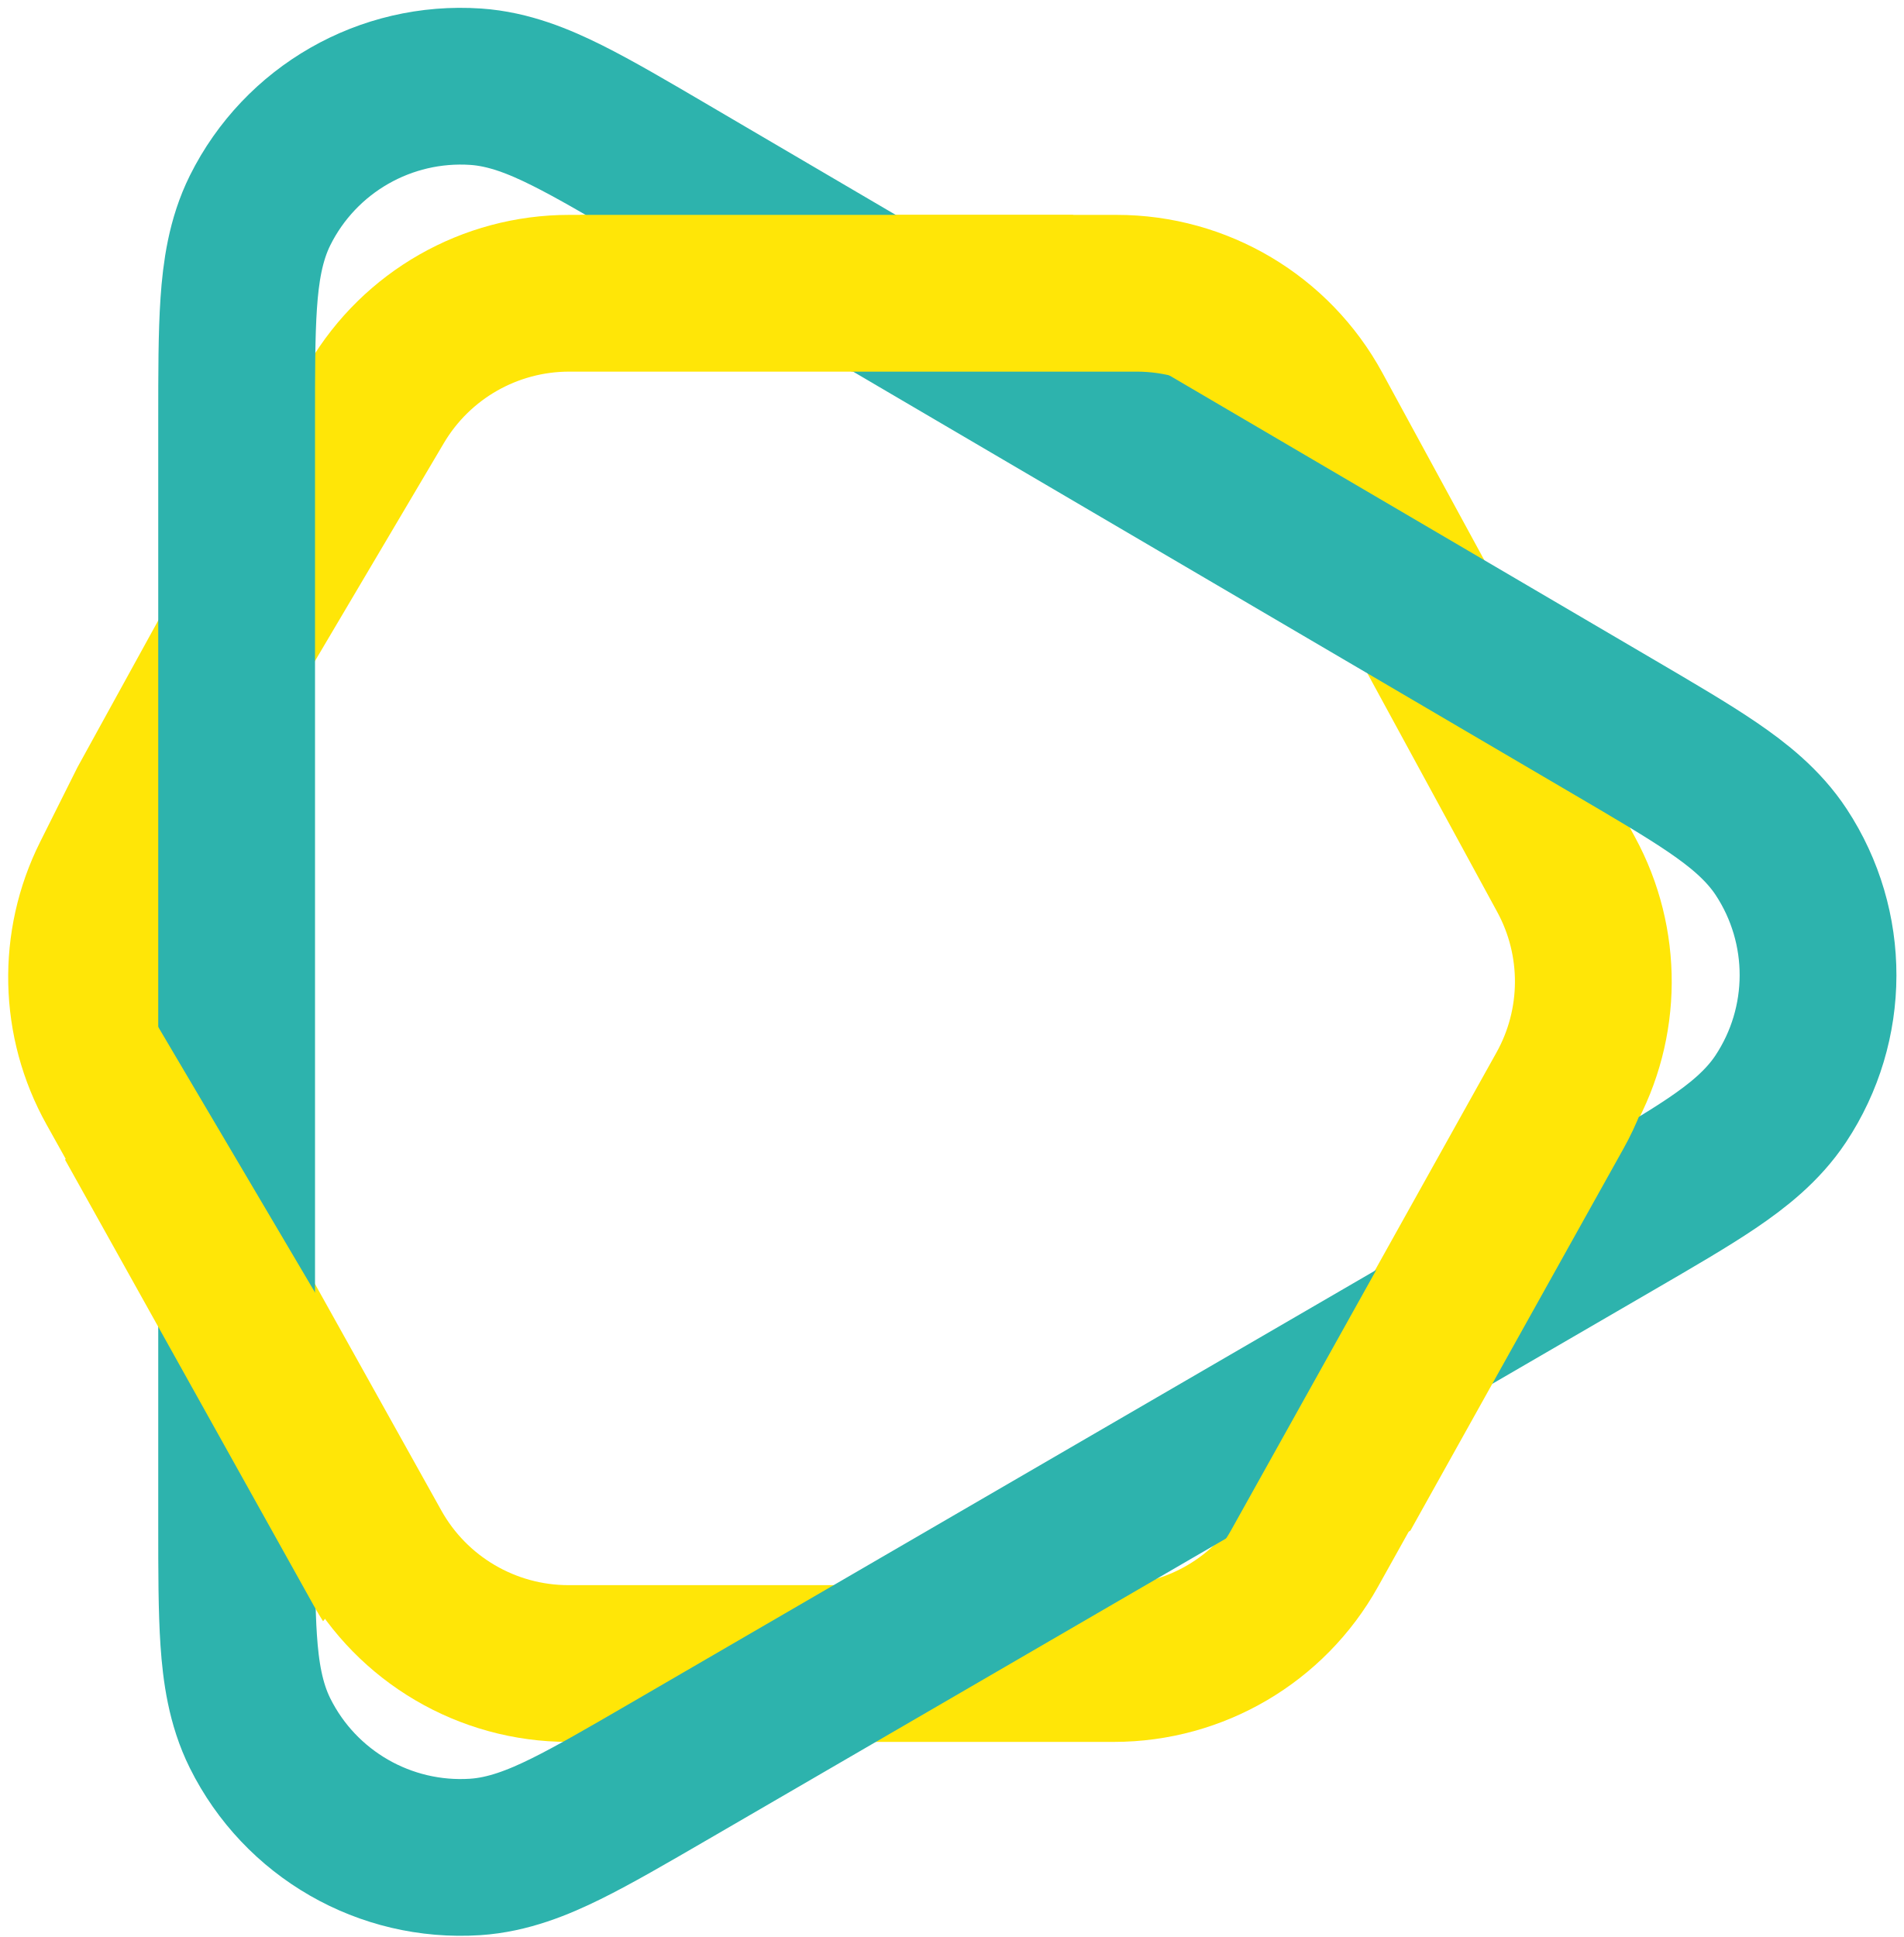
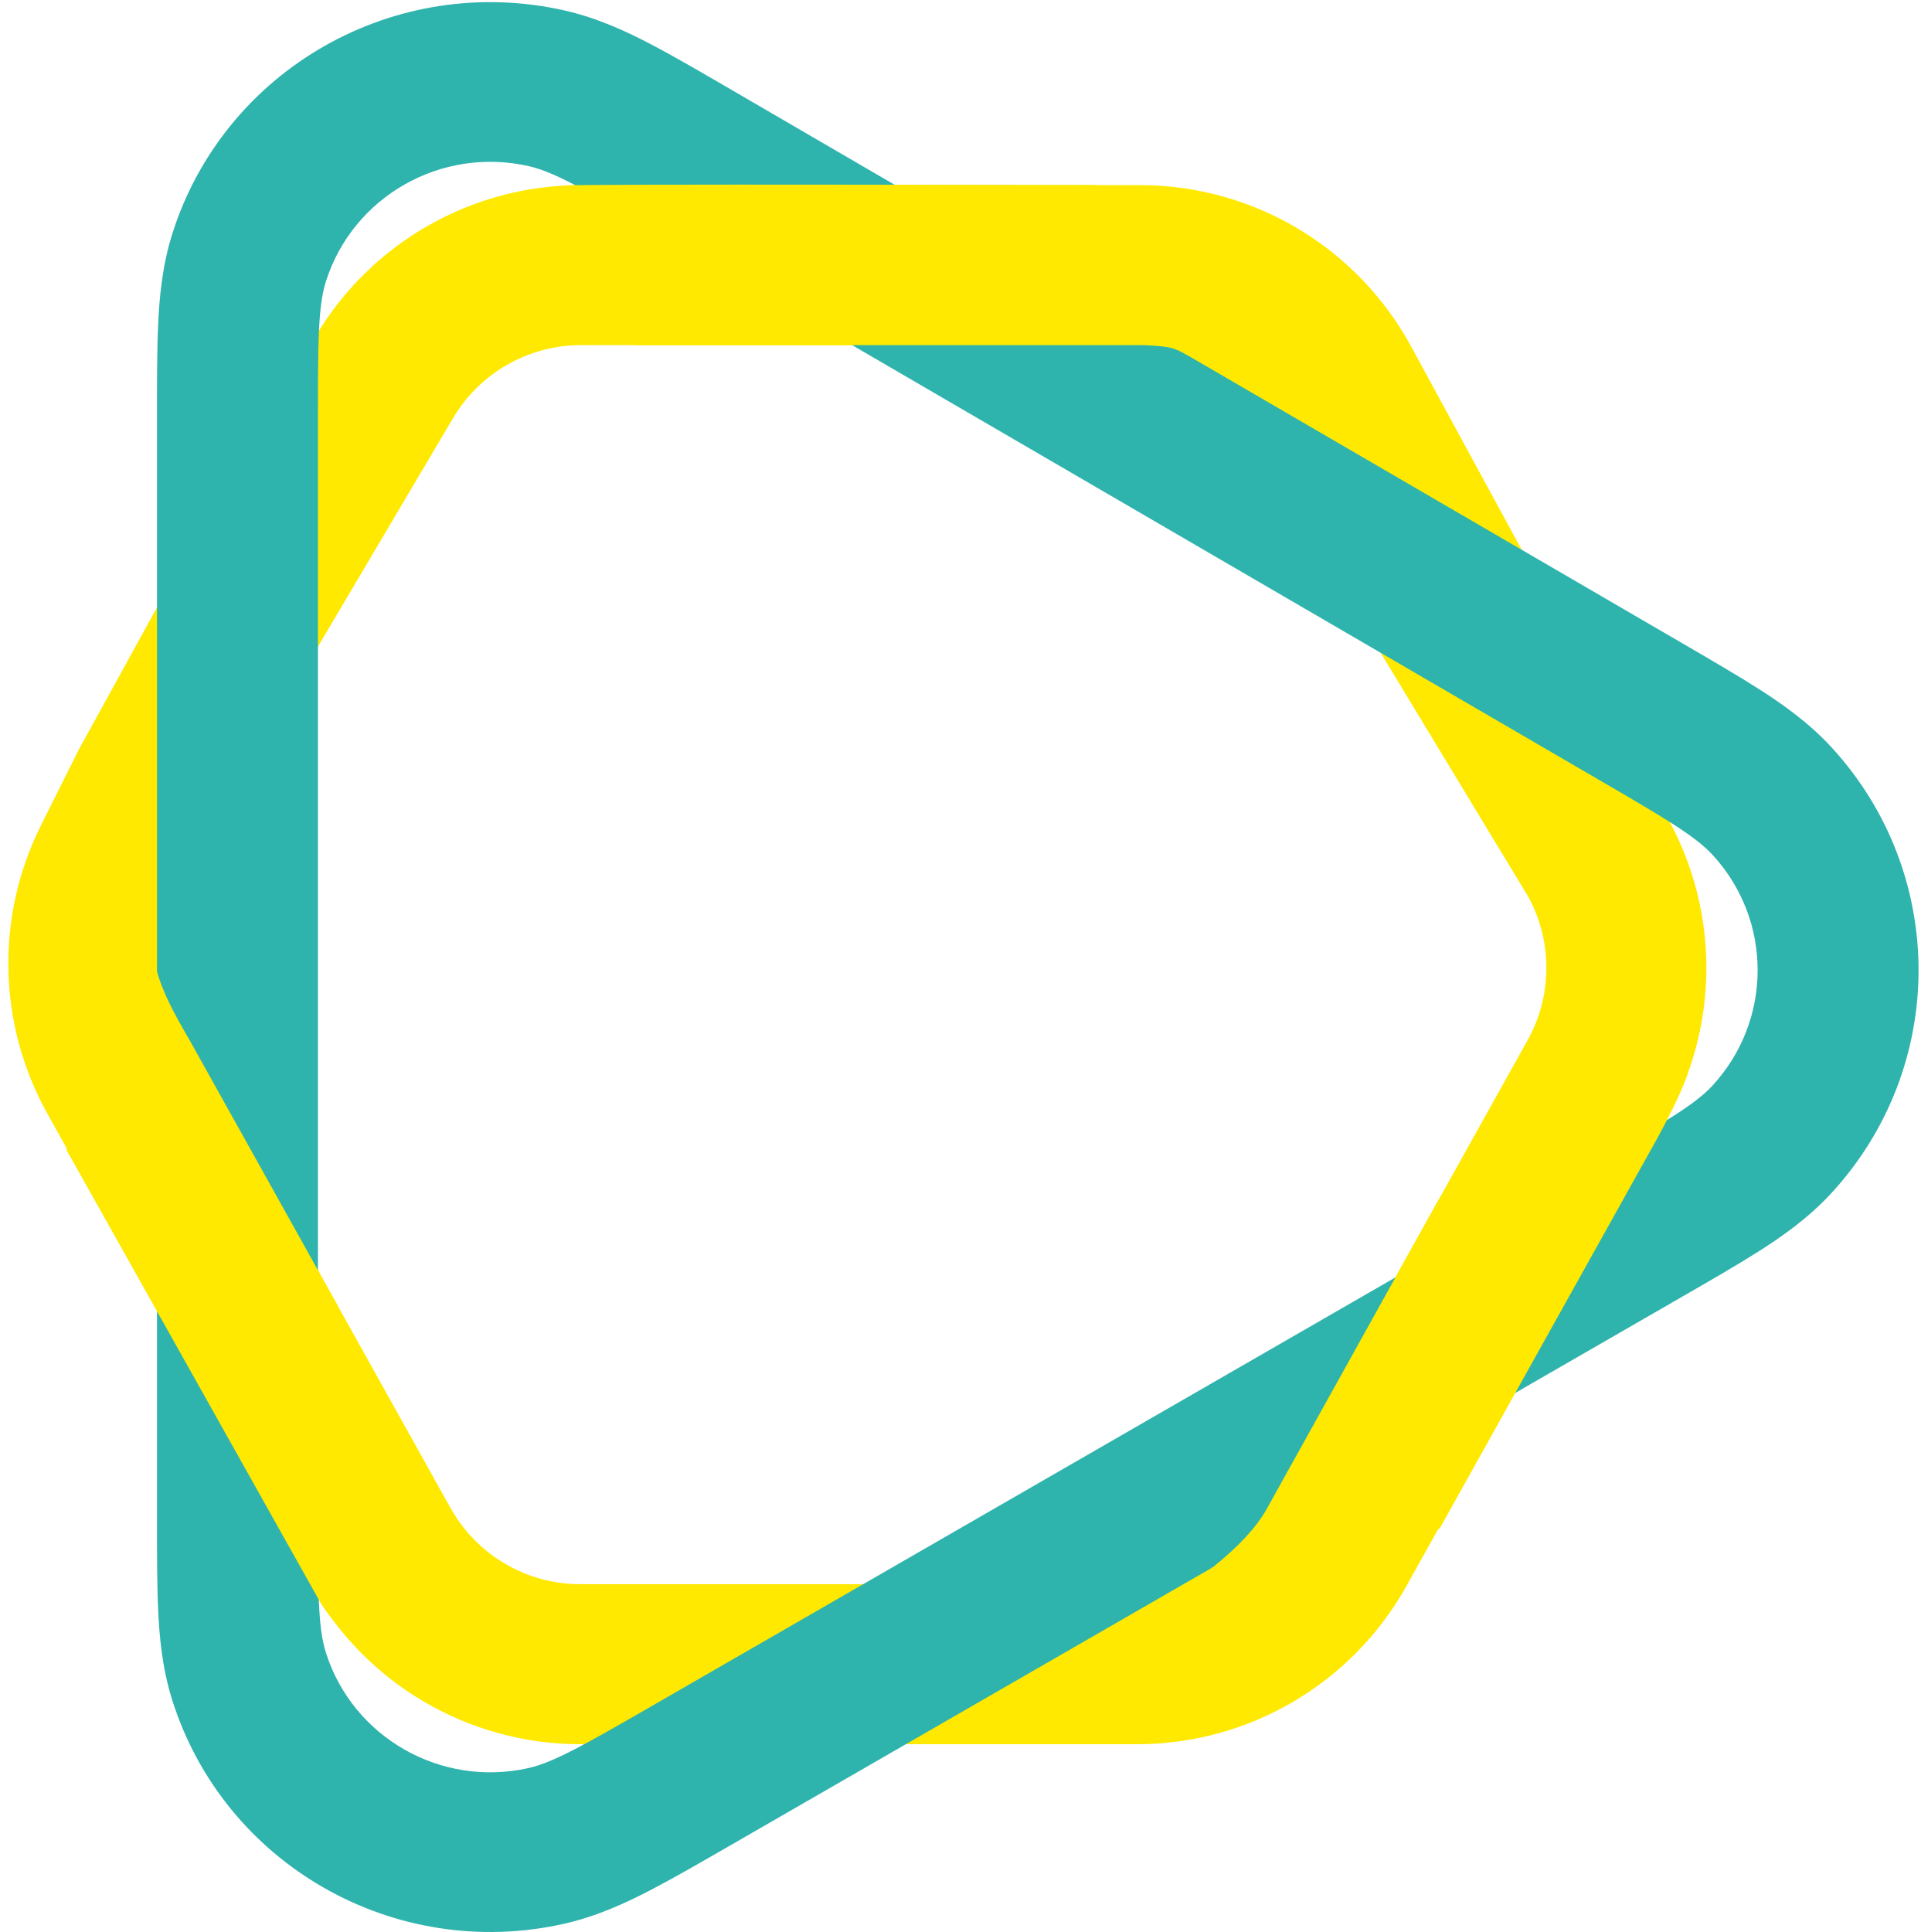
- <svg xmlns="http://www.w3.org/2000/svg" fill="none" height="173" viewBox="0 0 170 173" width="170">
-   <path d="m99.722 26.192h-48.897c-7.071 0-13.616 3.733-17.215 9.82l-11.695 19.776-8.8 15.998-3.273 6.546c-2.958 5.915-2.8 12.91.422 18.686l23.033 41.299c3.532 6.333 10.216 10.258 17.467 10.258h48.702c7.251 0 13.935-3.925 17.467-10.258l22.816-40.91c3.34-5.99 3.379-13.274.102-19.299l-22.56-41.473c-3.501-6.437-10.242-10.443-17.569-10.443z" stroke="#ffe607" stroke-width="14" />
-   <path d="m59.772 158.194 84.153-48.893.211-.123c3.518-2.044 6.464-3.755 8.721-5.279 2.272-1.535 4.544-3.325 6.156-5.755 4.43-6.676 4.448-15.35.047-22.045-1.602-2.437-3.866-4.236-6.132-5.781-2.25-1.534-5.188-3.257-8.697-5.316l-.212-.124-84.152-49.374-.212-.125c-3.57-2.095-6.555-3.846-9.026-5.079-2.483-1.239-5.193-2.353-8.133-2.554-8.061-.551-15.662 3.802-19.265 11.033-1.314 2.638-1.725 5.538-1.913 8.307-.187 2.755-.187 6.215-.187 10.355v.246 98.267.246c0 4.122-0 7.568.186 10.313.187 2.76.597 5.652 1.905 8.283 3.589 7.22 11.162 11.578 19.207 11.055 2.933-.191 5.639-1.289 8.119-2.514 2.467-1.219 5.447-2.95 9.011-5.02z" stroke="#2db3ad" stroke-width="14" />
-   <g clip-rule="evenodd" fill="#ffe607" fill-rule="evenodd">
-     <path d="m105.177 33.724 15.282.031-.306-.498-24.367-14.066h-43.191c-.269 0-.538.004-.805.012 1.195.683 2.473 1.42 3.844 2.212v0l20.4 11.776h25.46c1.266 0 2.504.184 3.684.533z" />
-     <path d="m28.847 144.799c-.271-.427-.53-.863-.778-1.308l-22.258-39.908 8.189-12.083 15.055 25.501v16.849c0 4.234 0 7.697.116 10.552z" />
-     <path d="m123.356 138.198 2.591-1.495 19.03-34.121c.605-1.084 1.129-2.2 1.574-3.339-2.494 1.603-5.647 3.423-9.562 5.683l-13.789 7.96-13.266 23.786c-.499.895-1.095 1.716-1.77 2.452z" />
+ <svg xmlns="http://www.w3.org/2000/svg" fill="none" viewBox="0 0 168 169">
+   <g clip-rule="evenodd" fill-rule="evenodd">
+     <path d="m27.584 29.448c4.859-8.216 13.695-13.256 23.24-13.256h48.897c9.892 0 18.992 5.409 23.718 14.098l22.56 41.473c4.424 8.133 4.372 17.967-.138 26.053l-22.816 40.909c-4.768 8.55-13.791 13.849-23.58 13.849h-48.702c-9.79 0-18.812-5.299-23.581-13.849l-23.033-41.299c-4.349-7.797-4.562-17.24-.569-25.226l3.334-6.669 8.919-16.214zm23.24.744c-4.596 0-8.85 2.427-11.19 6.383l-11.639 19.682-8.681 15.782-3.212 6.423c-1.922 3.845-1.82 8.392.274 12.146l23.033 41.299c2.296 4.116 6.64 6.668 11.354 6.668h48.702c4.713 0 9.058-2.552 11.353-6.668l22.816-40.909c2.172-3.893 2.197-8.628.067-12.544l-24.946-41.234c-2.276-4.184-4.271-7.027-9.034-7.027z" fill="#ffe900" />
+     <path d="m63.867 161.437c-2.642 1.523-5.018 2.892-7.011 3.925-2.001 1.038-4.582 2.261-7.532 2.922-14.808 3.319-29.706-5.186-34.252-19.555-.905-2.861-1.136-5.69-1.237-7.927-.101-2.229-.101-4.955-.101-7.986v-96.408c-0-3.045-0-5.781.101-8.018.102-2.243.333-5.081 1.242-7.95 4.565-14.398 19.521-22.894 34.35-19.514 2.955.674 5.539 1.912 7.541 2.96 1.996 1.045 4.376 2.43 7.023 3.971l83.23 48.44c2.602 1.514 4.946 2.878 6.814 4.08 1.881 1.21 4.2 2.823 6.218 5.025 10.147 11.069 10.111 27.987-.084 39.013-2.027 2.193-4.353 3.797-6.239 4.999-1.874 1.194-4.224 2.548-6.832 4.051zm75.983-93.238-82.733-48.151c-5.724-3.331-8.585-4.997-10.842-5.511-7.67-1.748-15.406 2.646-17.767 10.093-.695 2.192-.695 5.483-.695 12.066v95.832c0 6.555 0 9.832.692 12.02 2.351 7.432 10.057 11.831 17.717 10.114 2.254-.505 5.111-2.152 10.825-5.444l82.732-47.682c5.643-3.252 8.464-4.878 10.017-6.558 5.273-5.703 5.292-14.454.043-20.179-1.545-1.686-4.36-3.324-9.988-6.6z" fill="#2eb3ad" />
+     <g fill="#ffe900">
+       <path d="m104.408 30.358 1.092-6.358-4.5-5.5-5.214-2.308s-45.951-.118-46.251.039c-.3.157-1.101.368-1.369.376 0 0 5.963 12.793 7.334 13.585h20.534s23.799-.004 24.014 0 1.307.053 2.032.166c.725.113 1.304.425 1.968.808.347-.403.361-.622.361-.808z" />
+       <path d="m29.281 141.922c-.262-.367-1.004-1.297-1.252-1.742l-22.218-39.597 7.635-17.455c0 2.543 2.067 6.005 3.143 7.863l12.919 23.157-.453 16.702c0 4.234 1.42 7.178 1.536 10.033z" />
+       <path d="m123.356 135.198 2.591-1.495 19.03-34.121c.605-1.084 2.145-4.066 2.645-5.625-2.494 1.603-6.319 3.366-10.234 5.625l-11.533 5.363-15.136 27.222c-1.964 3.299-5.757 5.688-7.668 7.372-1.912 1.684 20.305-4.341 20.305-4.341z" />
+     </g>
  </g>
</svg>
